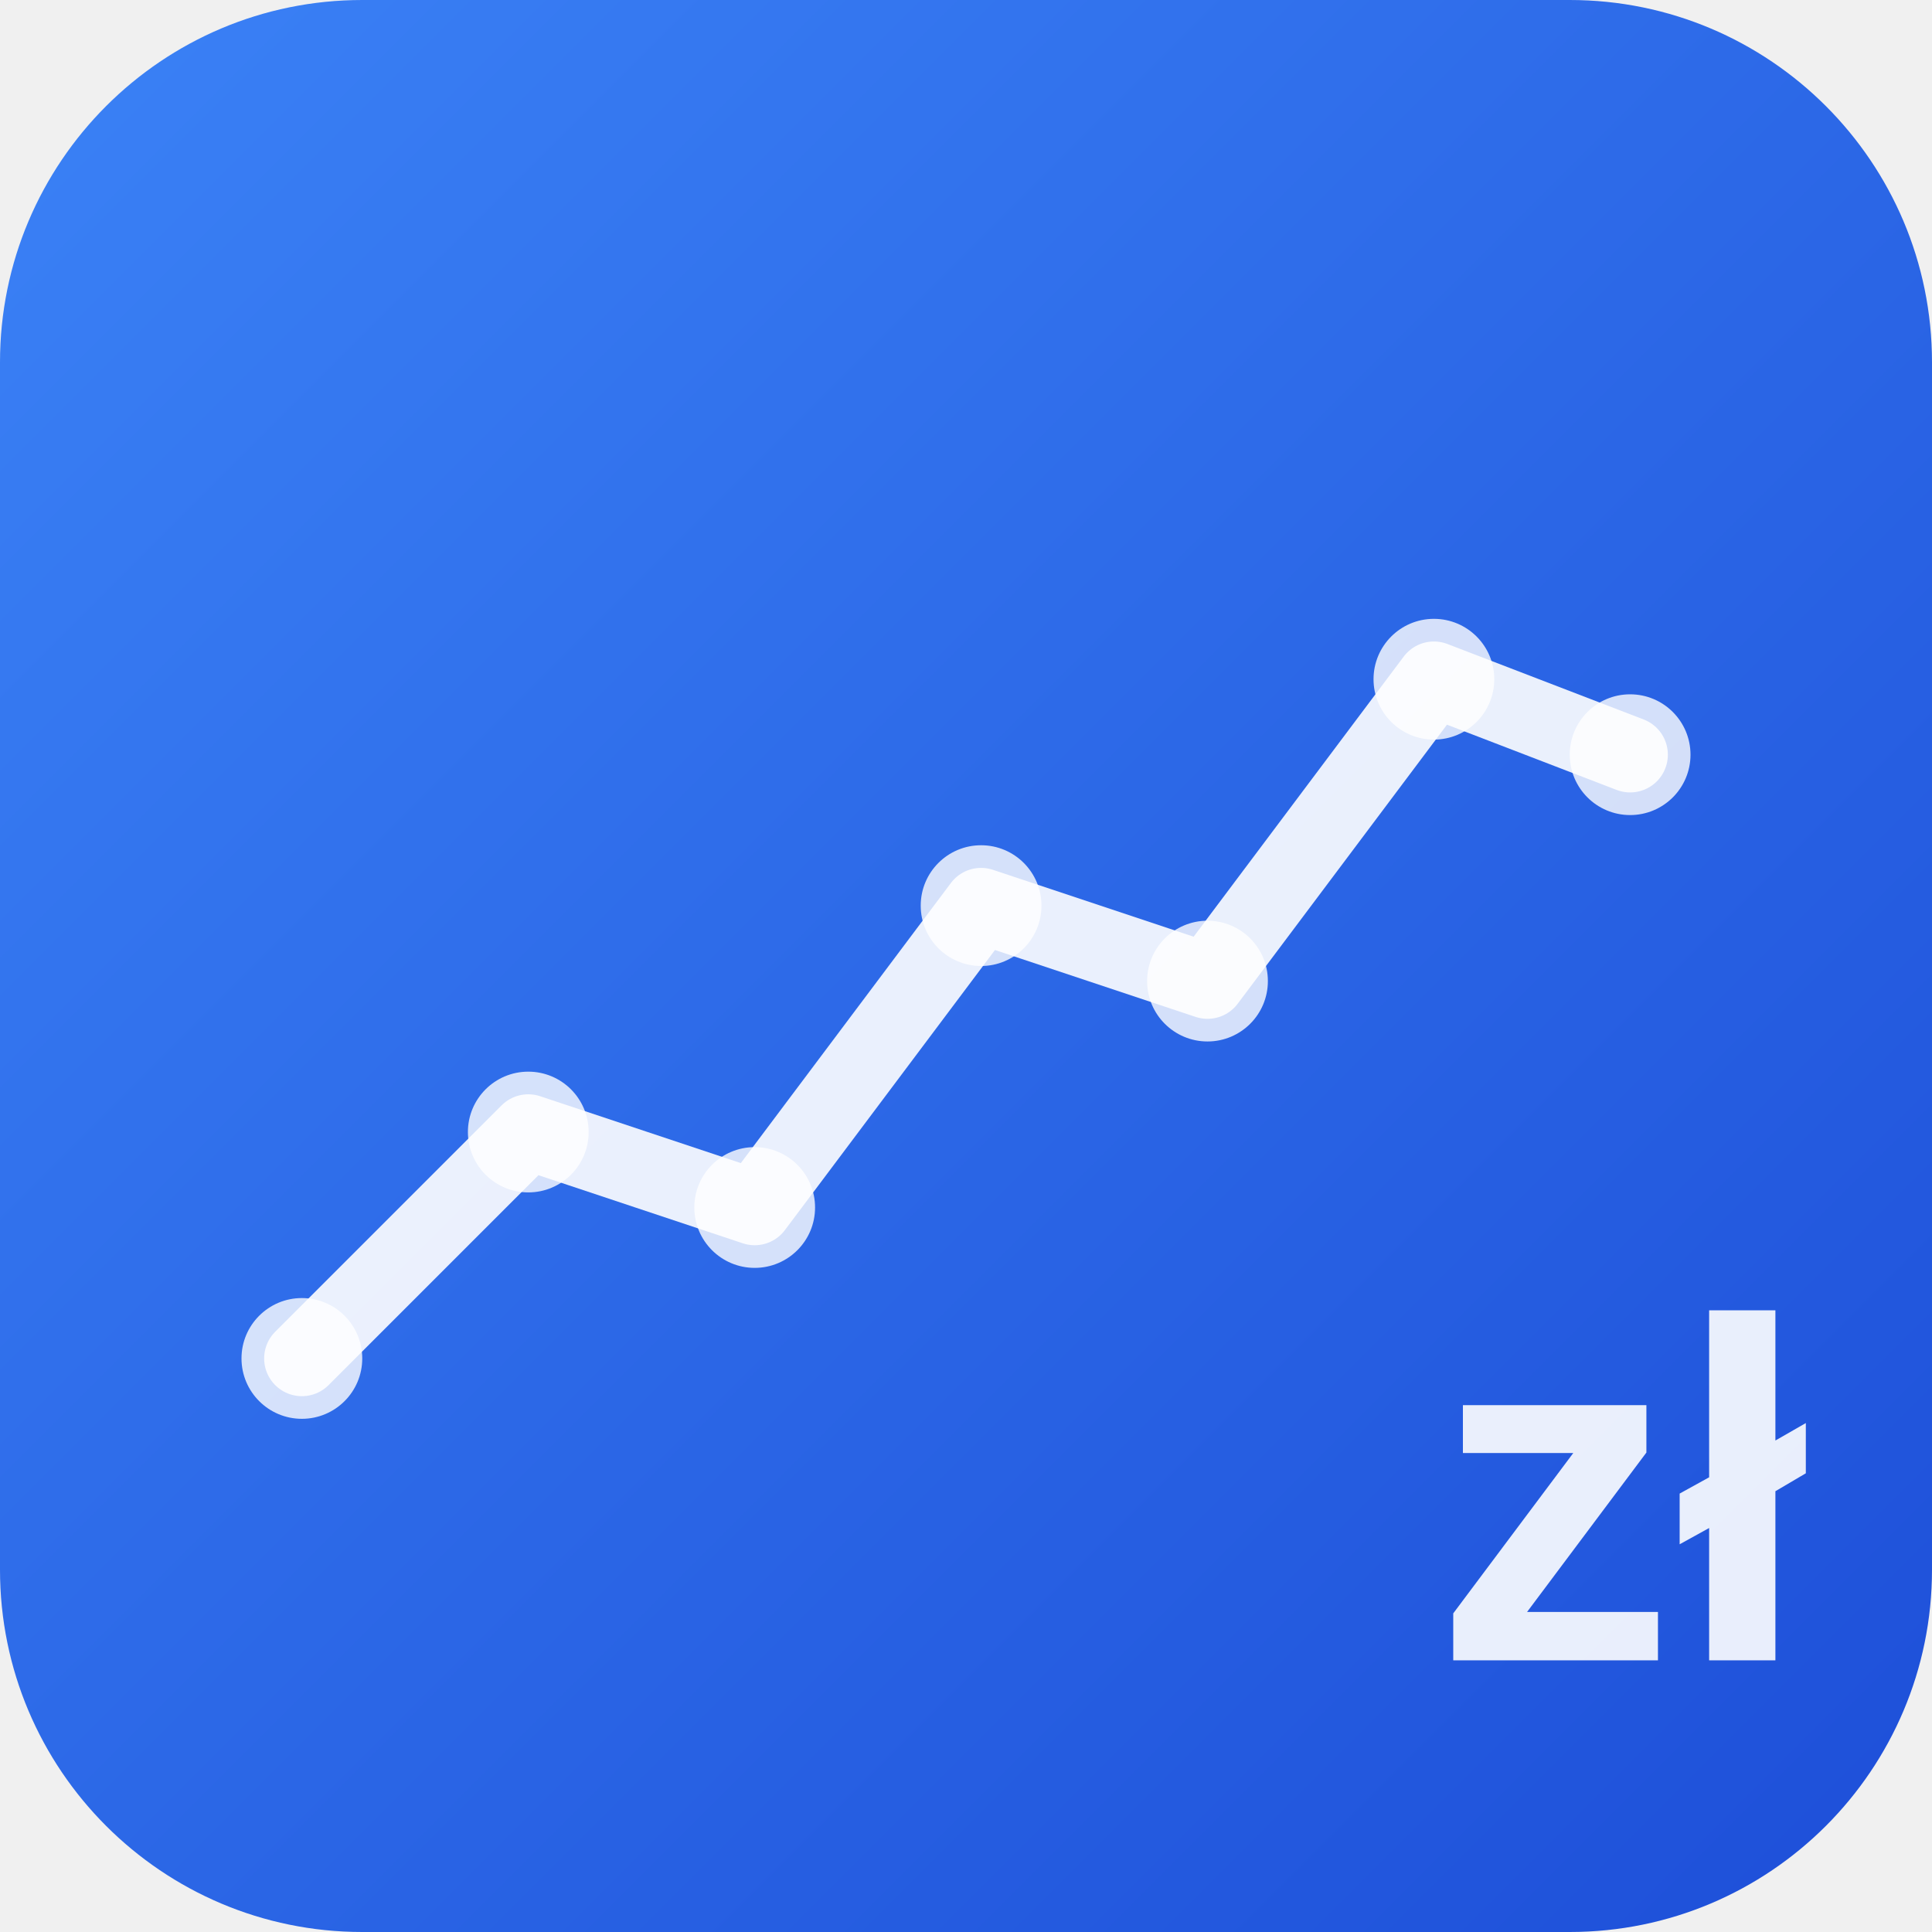
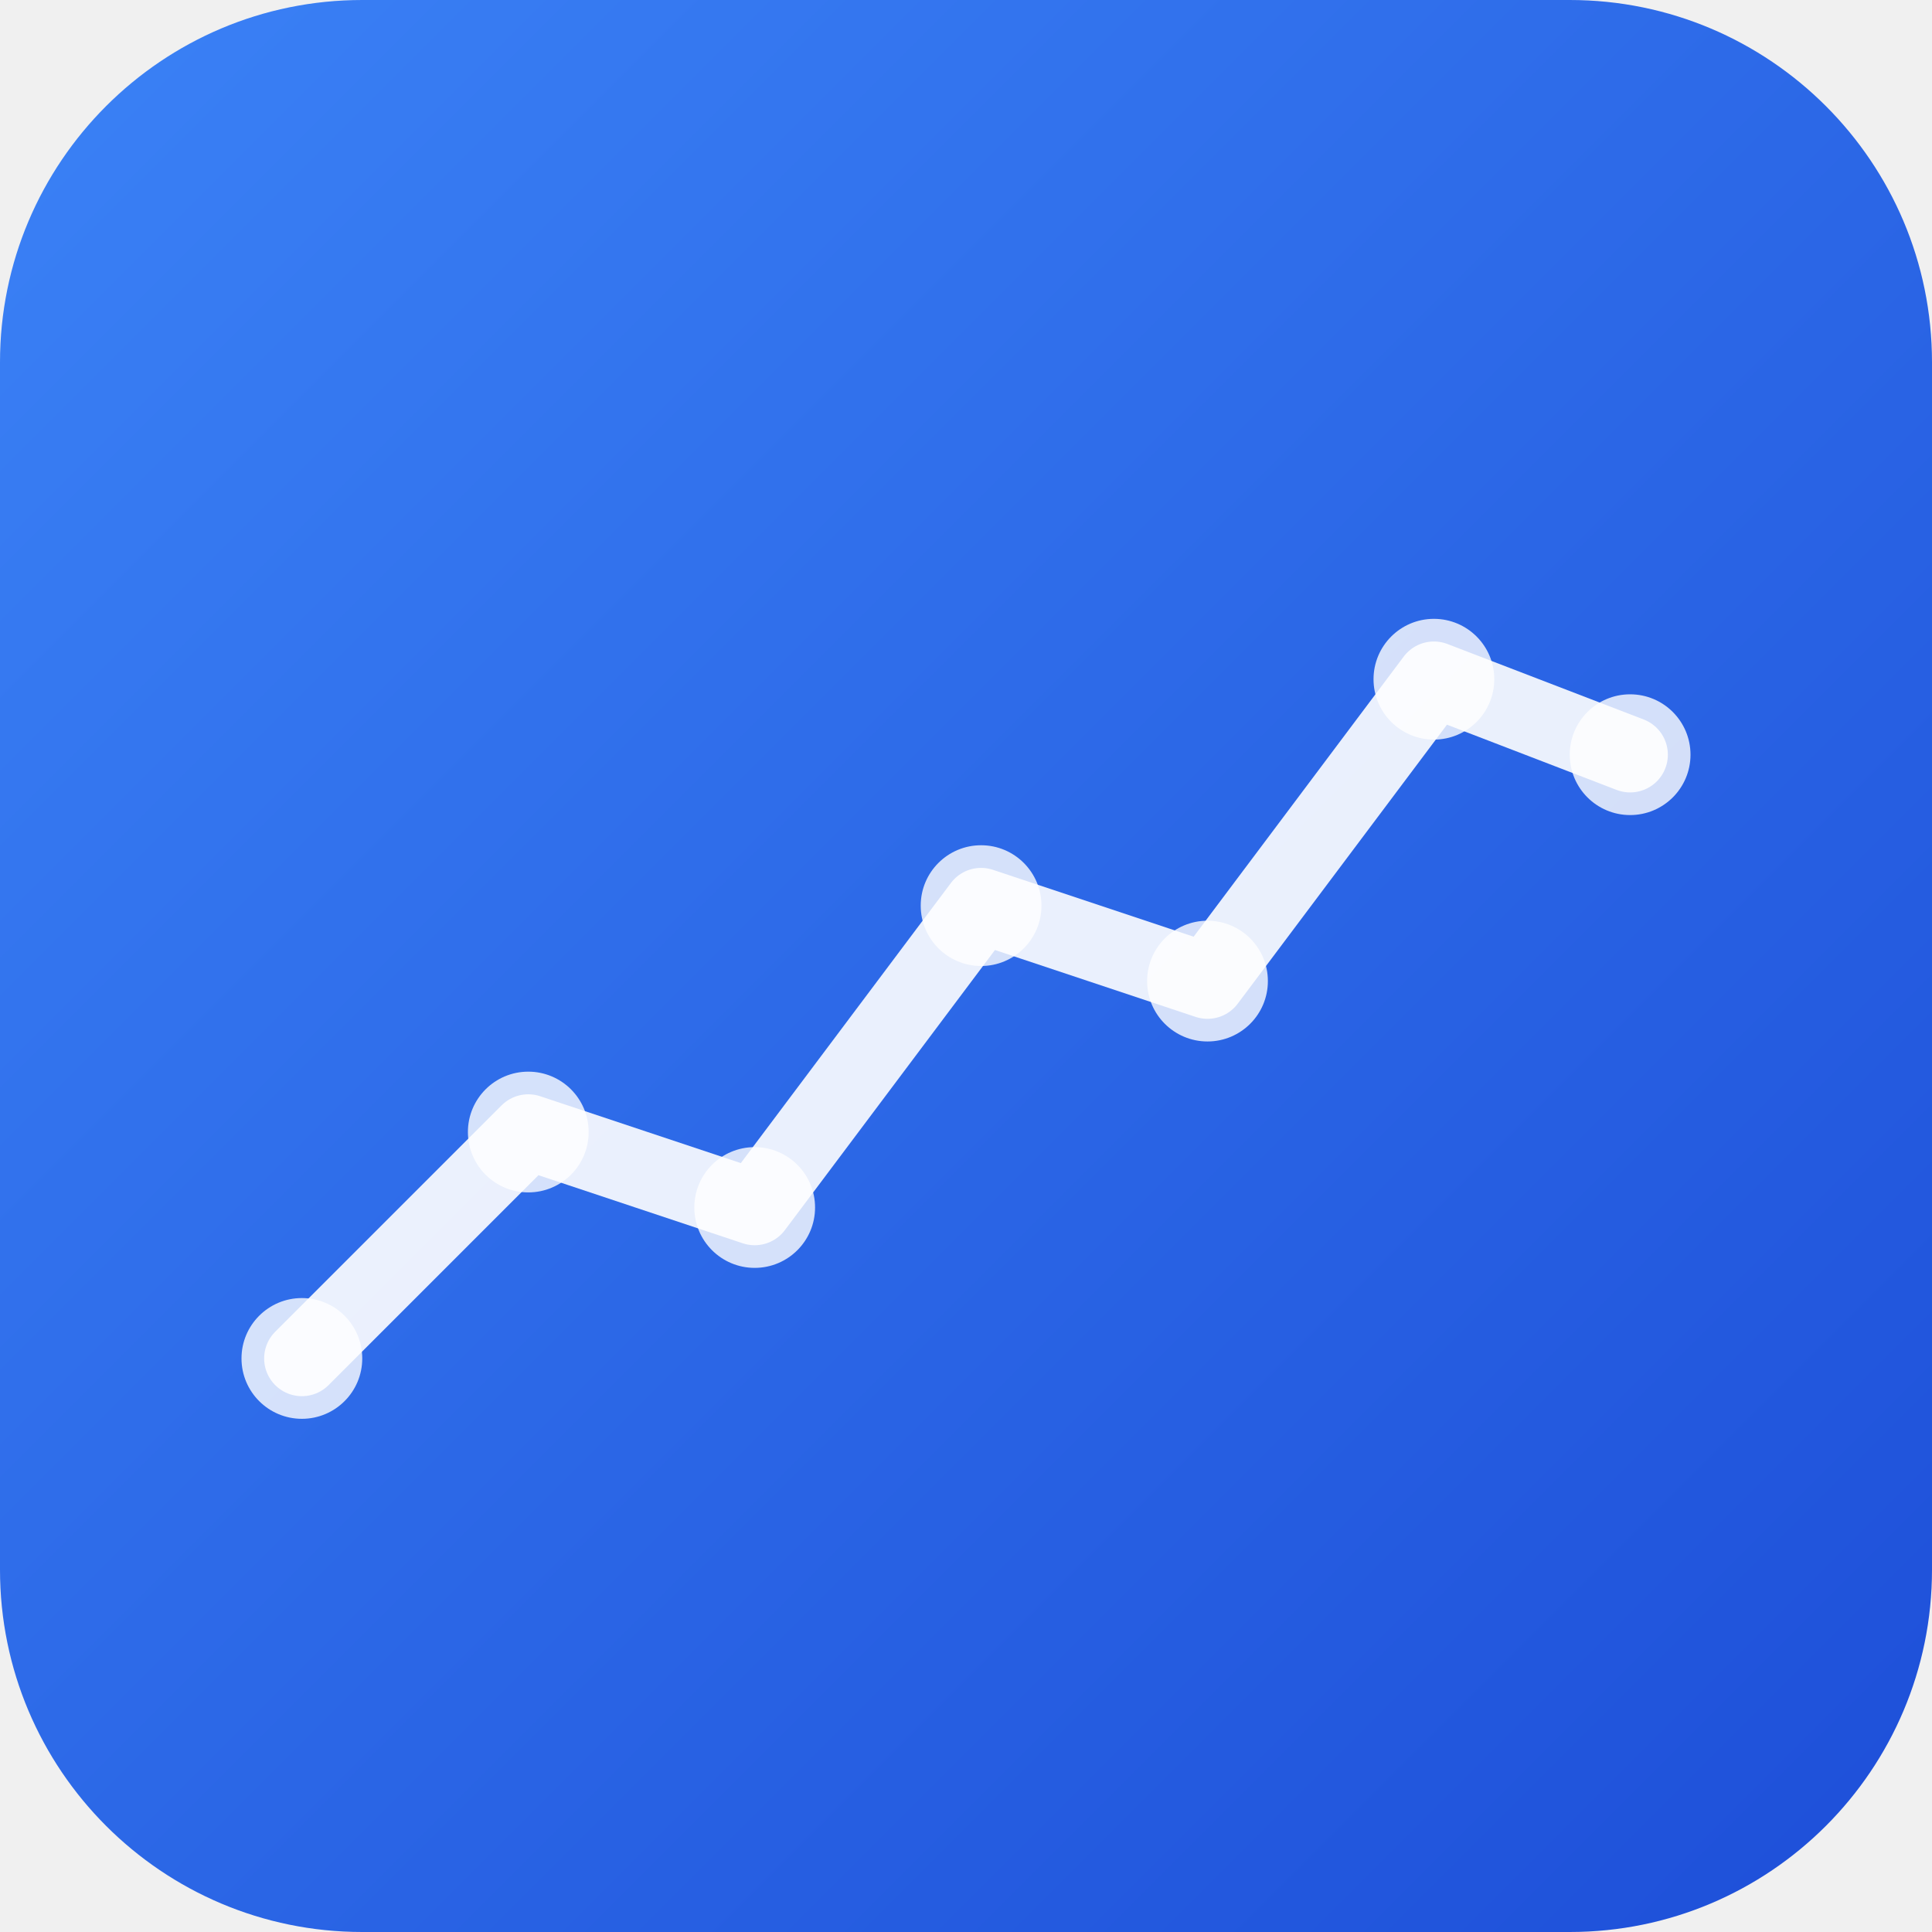
<svg xmlns="http://www.w3.org/2000/svg" viewBox="0 0 128 128">
  <defs>
    <linearGradient id="grad" x1="0%" y1="0%" x2="100%" y2="100%">
      <stop offset="0%" style="stop-color:#3b82f6;stop-opacity:1" />
      <stop offset="100%" style="stop-color:#1d4ed8;stop-opacity:1" />
    </linearGradient>
  </defs>
  <rect width="128" height="128" rx="24" fill="url(#grad)" />
  <path d="M 20 90 L 35 75 L 50 80 L 65 60 L 80 65 L 95 45 L 108 50" stroke="white" stroke-width="5" fill="none" stroke-linecap="round" stroke-linejoin="round" opacity="0.9" />
  <circle cx="20" cy="90" r="4" fill="white" opacity="0.8" />
  <circle cx="35" cy="75" r="4" fill="white" opacity="0.8" />
  <circle cx="50" cy="80" r="4" fill="white" opacity="0.8" />
  <circle cx="65" cy="60" r="4" fill="white" opacity="0.8" />
  <circle cx="80" cy="65" r="4" fill="white" opacity="0.8" />
  <circle cx="95" cy="45" r="4" fill="white" opacity="0.8" />
  <circle cx="108" cy="50" r="4" fill="white" opacity="0.8" />
-   <text x="95" y="110" font-family="Arial, sans-serif" font-size="32" font-weight="bold" fill="white" opacity="0.9">zł</text>
</svg>
